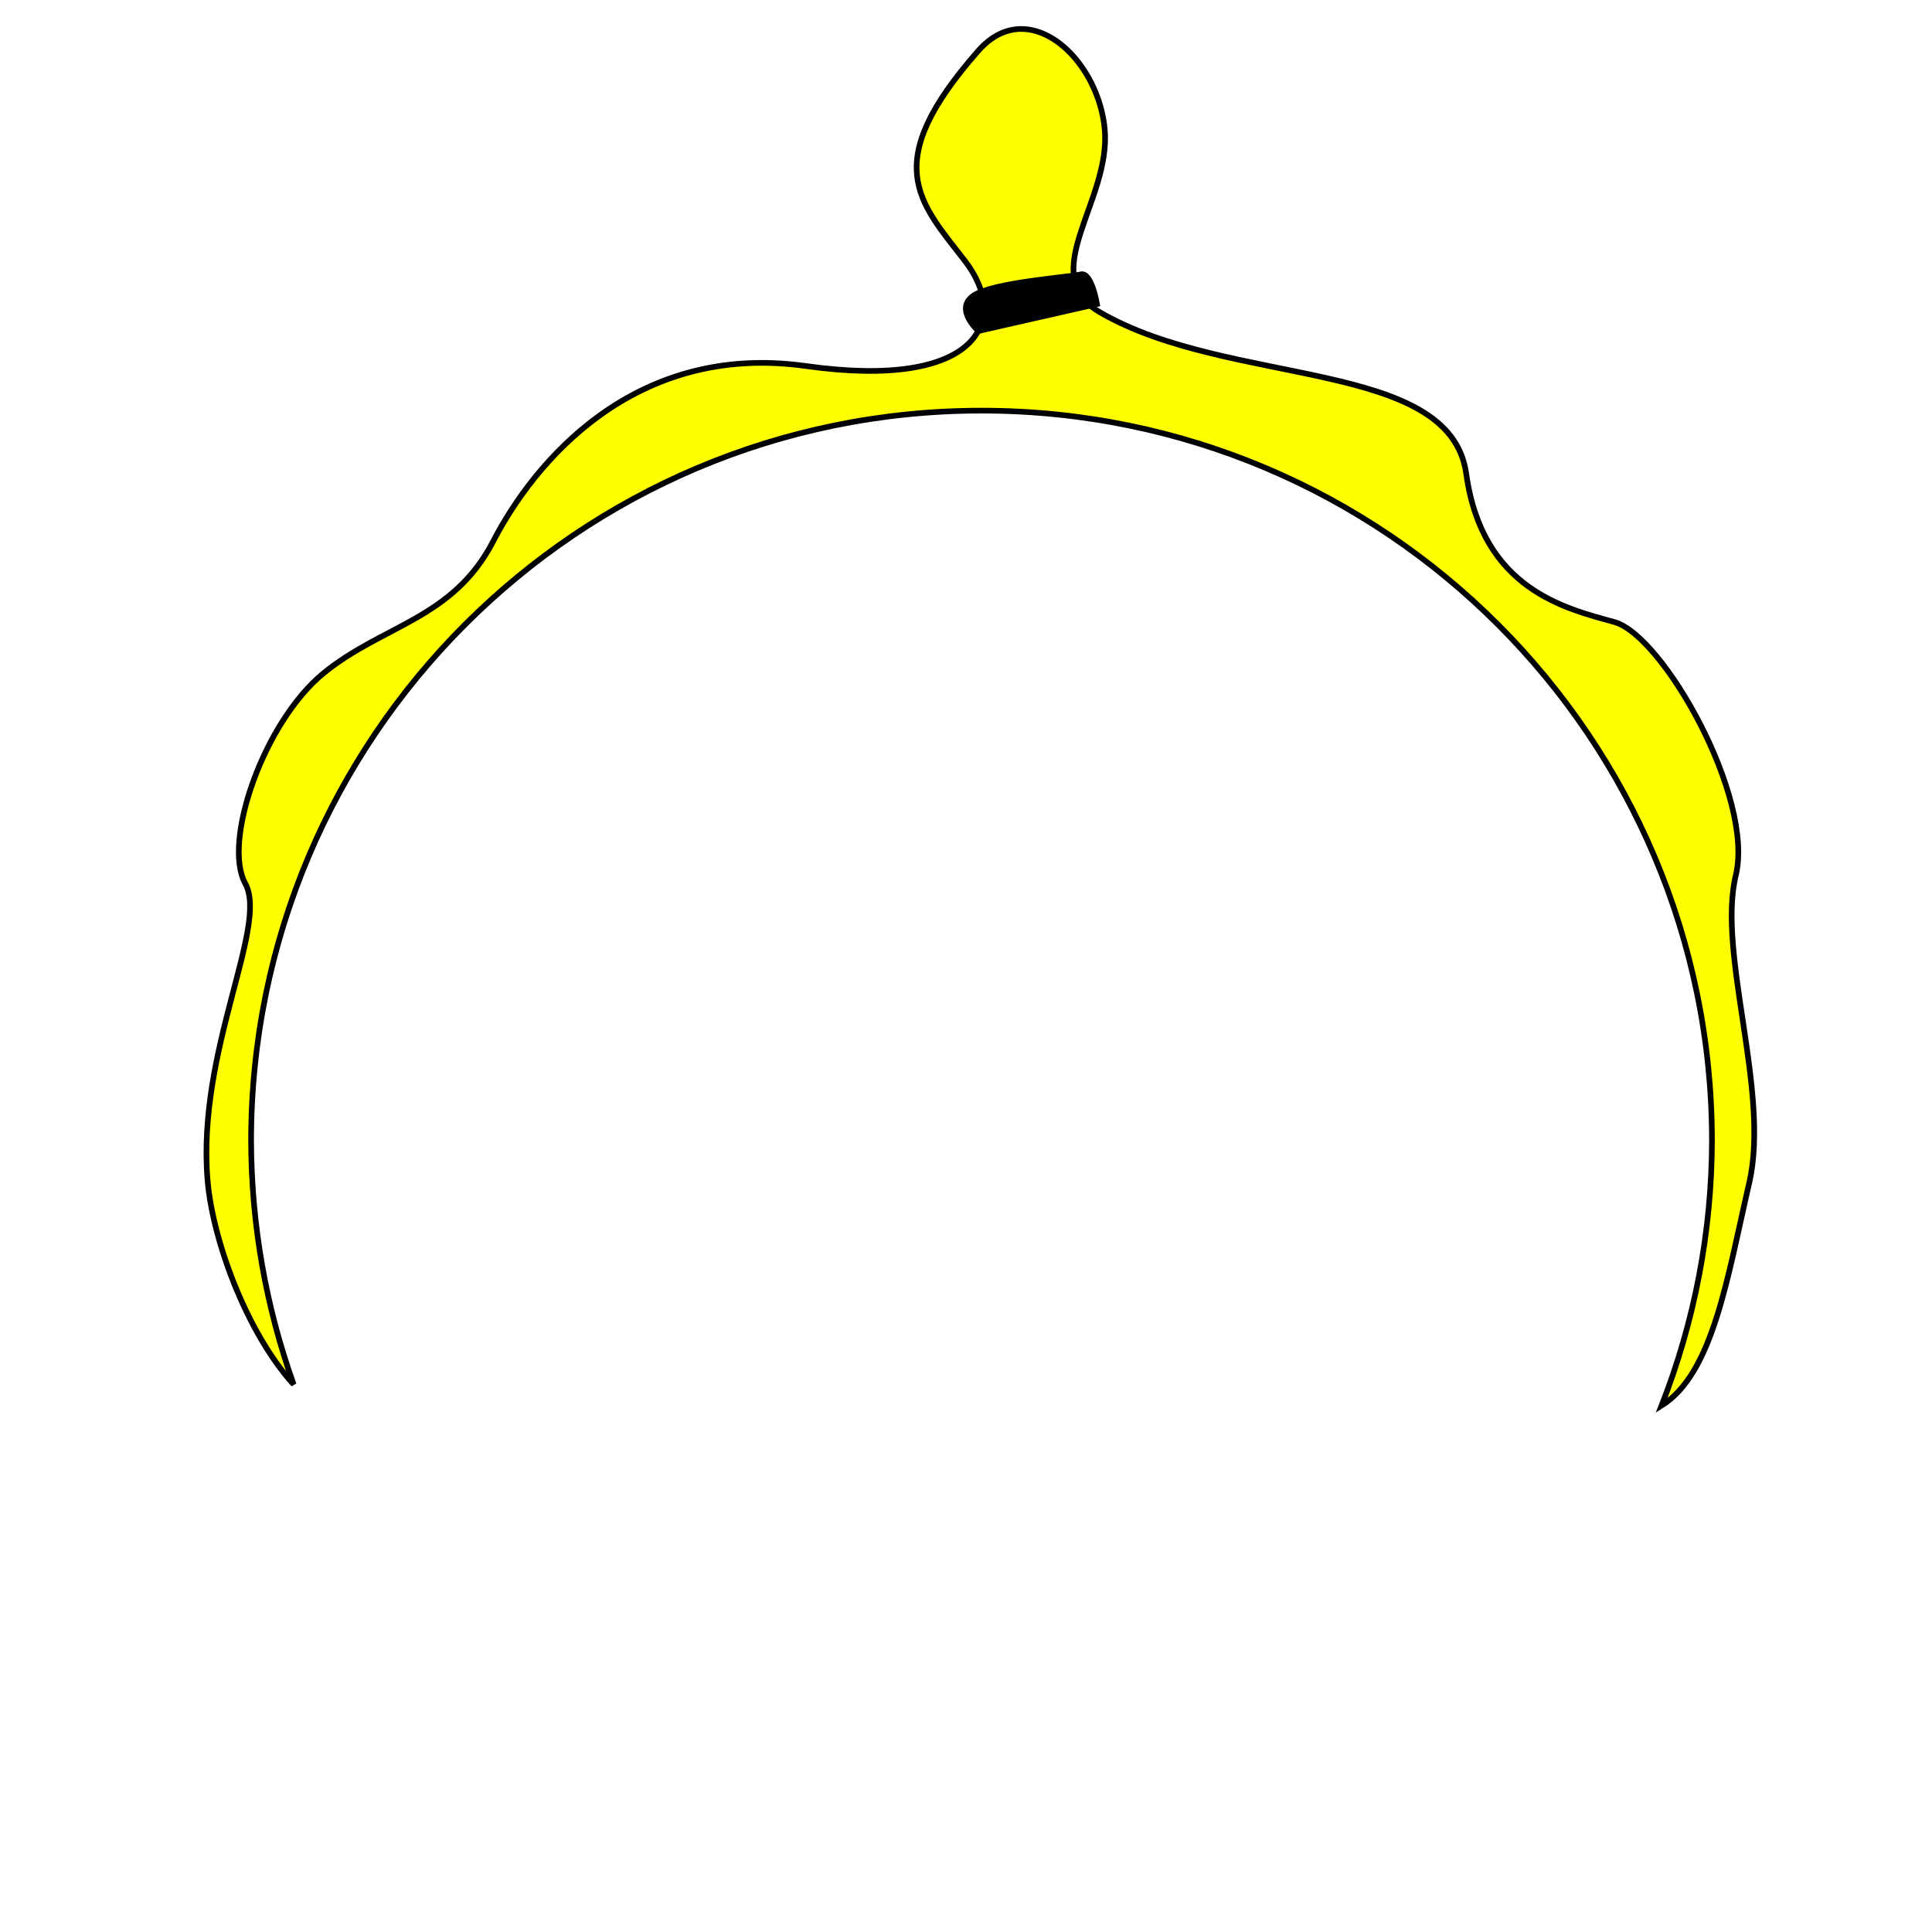
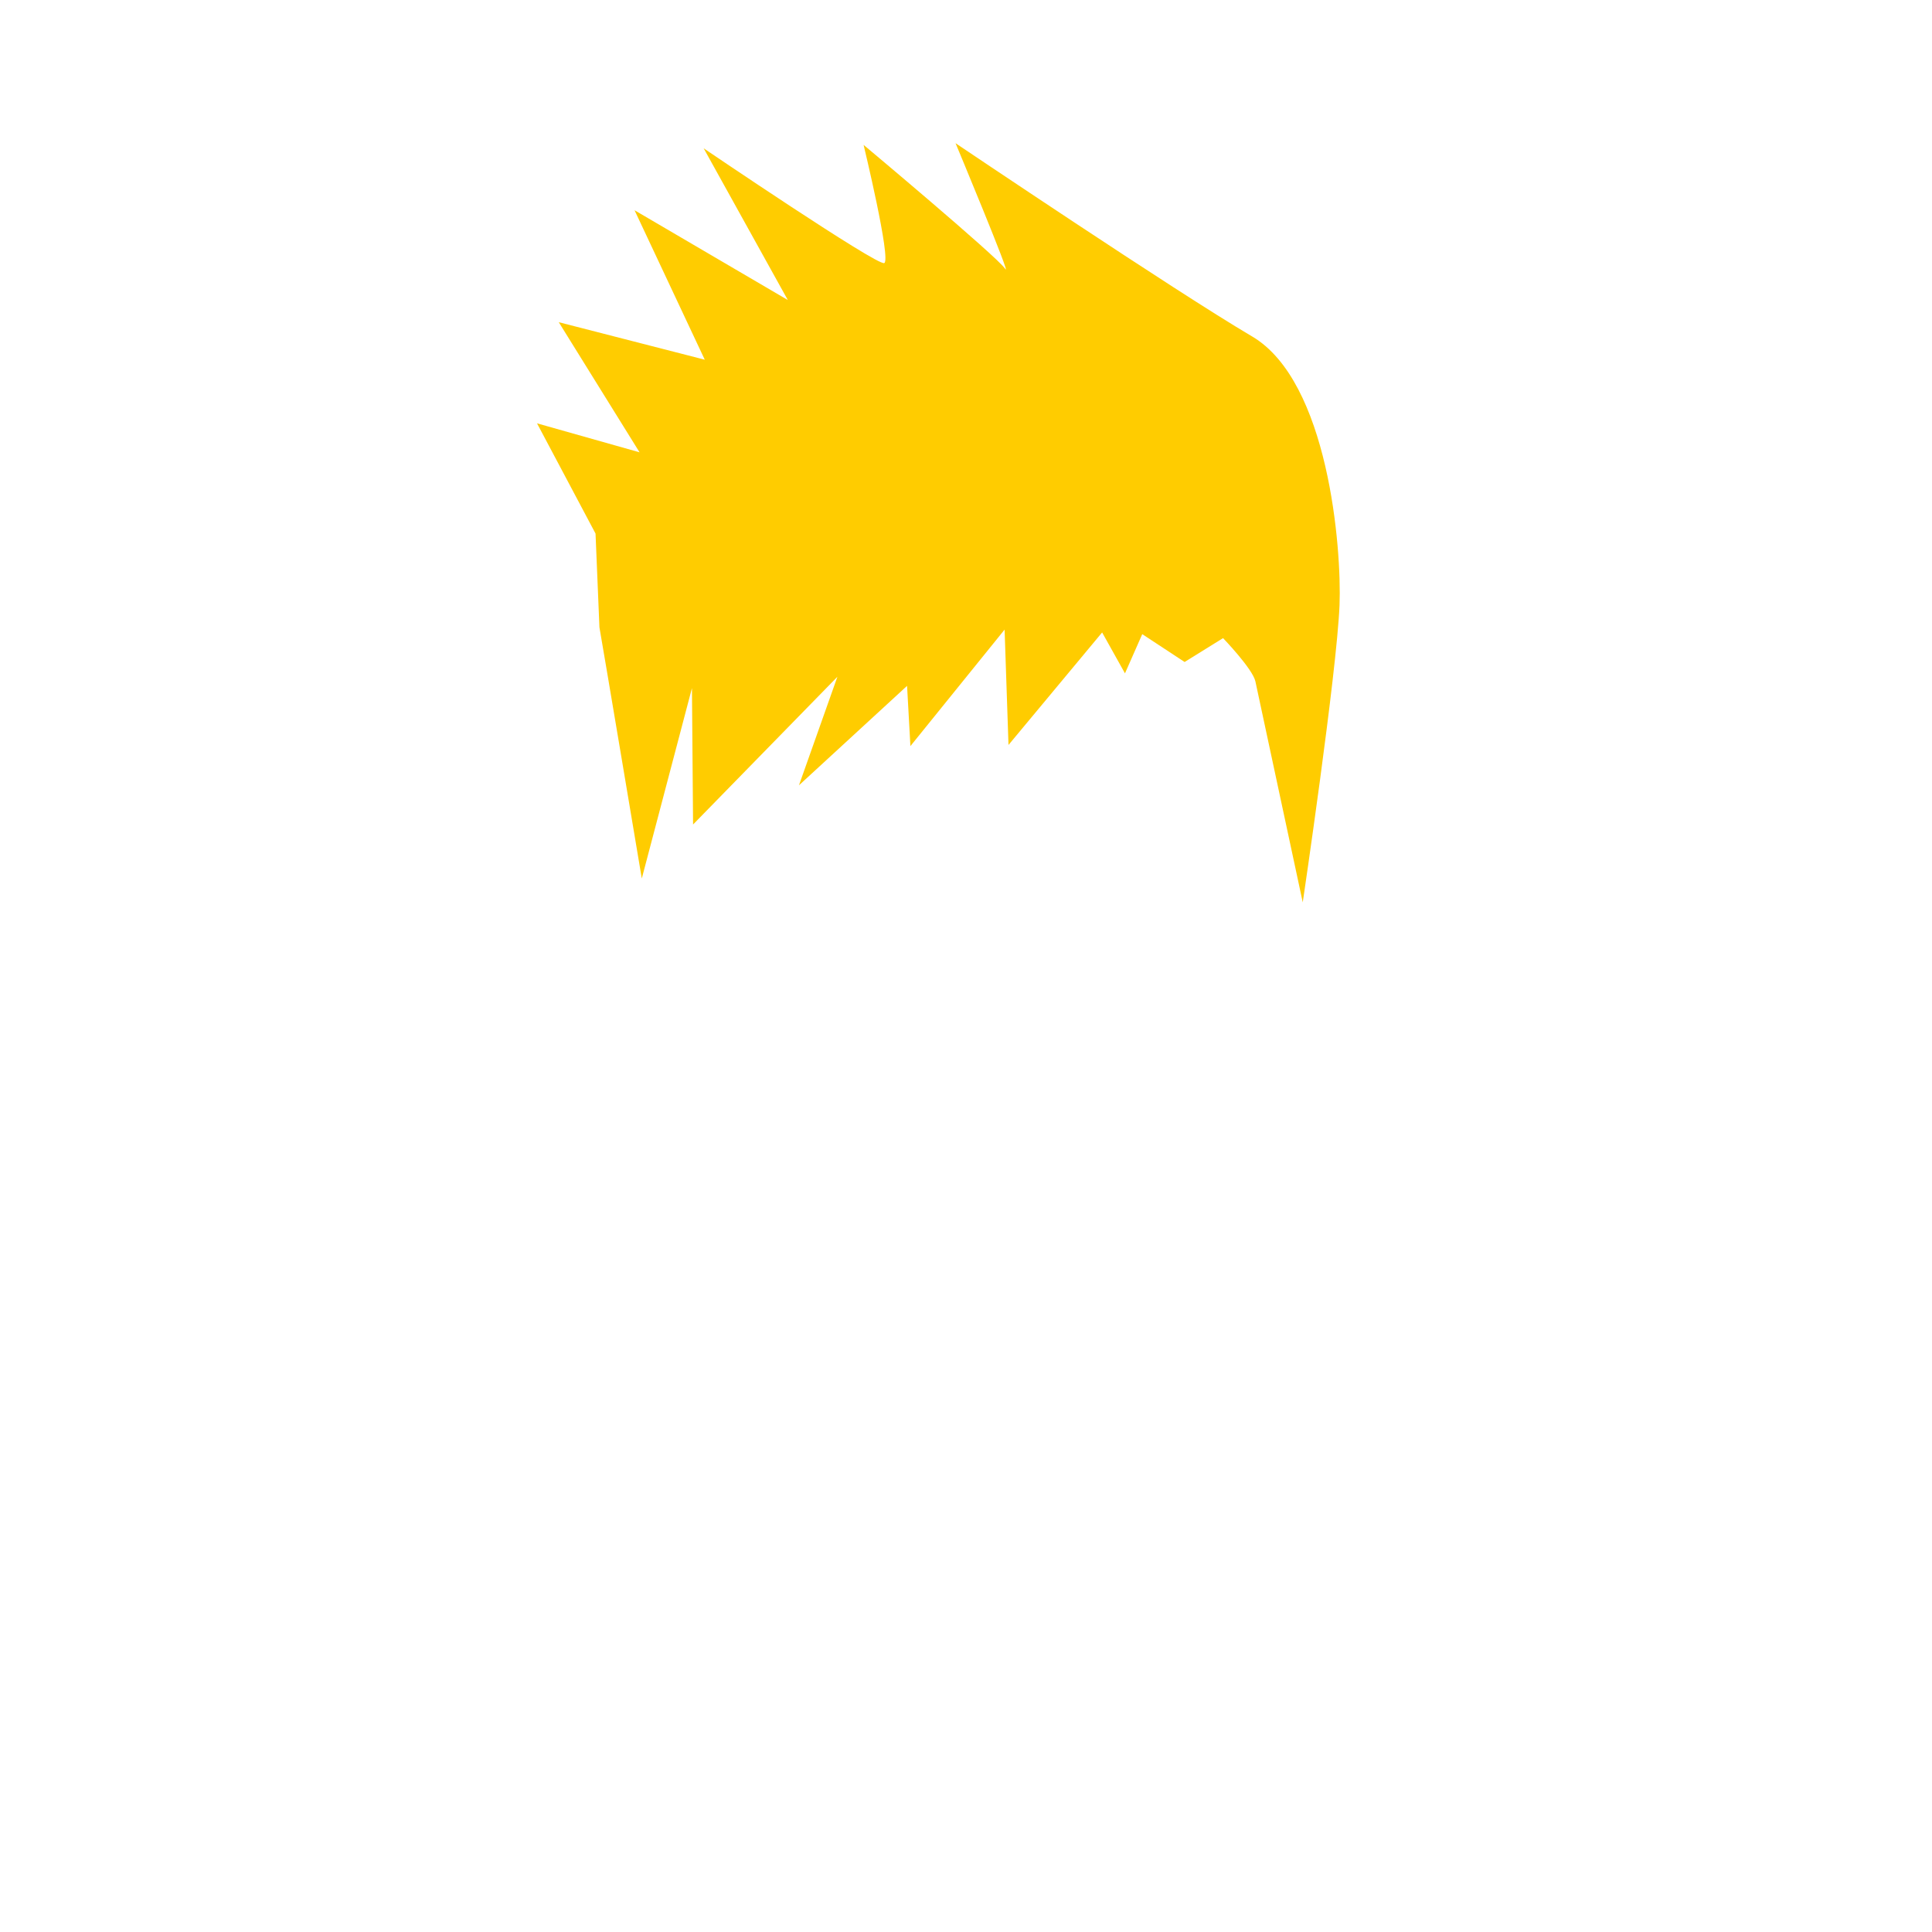
- <svg xmlns="http://www.w3.org/2000/svg" width="1024" height="1024" viewBox="0 0 270.933 270.933" version="1.1" id="svg8">
-   <defs id="defs2" />
-   <g id="layer1" transform="translate(0,-26.06665)">
-     <path style="fill:#ffff00;stroke:#000000;stroke-width:3;stroke-linecap:butt;stroke-linejoin:miter;stroke-miterlimit:4;stroke-dasharray:none;stroke-opacity:1" d="M 541.066 15.357 C 533.368 15.429 525.592 18.889 518.572 26.857 C 465.715 86.857 487.142 106.857 511.428 138.285 C 535.713 169.714 518.571 206.857 427.143 194 C 335.714 181.143 282.856 245.429 261.428 286.857 C 239.999 328.286 202.856 331.143 171.428 356.857 C 139.999 382.572 117.713 446.015 130 468.285 C 142.498 490.939 104.286 556.856 110 625.428 C 112.658 657.319 130.708 706.309 155.648 733.795 A 387.144 387.144 0 0 1 133.084 604.787 A 387.144 387.144 0 0 1 520.229 217.643 A 387.144 387.144 0 0 1 907.373 604.787 A 387.144 387.144 0 0 1 880.656 745.018 C 907.947 727.909 915.465 677.504 927.143 626.857 C 938.296 578.485 910 505.429 920 464 C 930 422.571 881.429 336.858 855.715 329.715 C 830.001 322.572 785.714 312.571 777.143 251.143 C 768.571 189.714 651.429 205.428 582.857 165.428 C 548.572 145.428 588.928 106.5 585.535 68.643 C 583.044 40.841 562.351 15.158 541.066 15.357 z " transform="matrix(0.2645833,0,0,0.2645833,0,26.06665)" id="path1203" />
-     <path style="fill:#000000;stroke:#000000;stroke-width:0.794;stroke-linecap:butt;stroke-linejoin:miter;stroke-opacity:1;stroke-miterlimit:4;stroke-dasharray:none" d="m 137.205,72.482 16.631,-3.78 c 0,0 -0.756,-4.536 -2.268,-4.158 -1.512,0.378 -12.473,1.134 -15.119,3.024 -2.646,1.89 0.756,4.914 0.756,4.914 z" id="path1205" />
-   </g>
+ <svg xmlns="http://www.w3.org/2000/svg" version="1.1" id="Layer_1" x="0px" y="0px" viewBox="0 0 340 340" style="enable-background:new 0 0 340 340;" xml:space="preserve">
+   <defs id="defs968">
+     <linearGradient id="SVGID_1_-0" gradientUnits="userSpaceOnUse" x1="170" y1="335.72" x2="170" y2="130.003">
+       <stop offset="0" style="stop-color:#D8AE5D" id="stop1034" />
+       <stop offset="1" style="stop-color:#7C5059" id="stop1036" />
+     </linearGradient>
+     <linearGradient id="SVGID_1_-5" gradientUnits="userSpaceOnUse" x1="178.8" y1="35.633" x2="178.8" y2="210.799" gradientTransform="matrix(1,0,0,-1,0,340)">
+       <stop offset="0" style="stop-color:#98BBBC" id="stop5980" />
+       <stop offset="1" style="stop-color:#544C7B" id="stop5982" />
+     </linearGradient>
+     <linearGradient id="SVGID_1_-1" gradientUnits="userSpaceOnUse" x1="175.8" y1="338.992" x2="175.8" y2="128.205">
+       <stop offset="0" style="stop-color:#8ABC87" id="stop6642" />
+       <stop offset="1" style="stop-color:#235C7B" id="stop6644" />
+     </linearGradient>
+     <linearGradient id="SVGID_1_-6" gradientUnits="userSpaceOnUse" x1="178.8" y1="327.332" x2="178.8" y2="134.816">
+       <stop offset="0" style="stop-color:#EAD29D" id="stop7885" />
+       <stop offset="1" style="stop-color:#7A8469" id="stop7887" />
+     </linearGradient>
+     <linearGradient id="SVGID_1_-3" gradientUnits="userSpaceOnUse" x1="175.597" y1="319.482" x2="175.597" y2="127.516">
+       <stop offset="0" style="stop-color:#FFDCA3" id="stop8597" />
+       <stop offset="1" style="stop-color:#B0815C" id="stop8599" />
+     </linearGradient>
+   </defs>
+   <style type="text/css" id="style938">
+ 	.st0{fill:url(#SVGID_1_);}
+ 	.st1{fill:none;stroke:#221F1F;stroke-width:2.03;stroke-miterlimit:10;}
+ 	.st2{fill:#F4D4B8;}
+ 	.st3{fill:#E5AB86;}
+ 	.st4{fill:none;stroke:#221F1F;stroke-width:1.7;stroke-miterlimit:10;}
+ </style>
+   <linearGradient id="SVGID_1_" gradientUnits="userSpaceOnUse" x1="175.45" y1="13.652" x2="175.45" y2="208.066" gradientTransform="matrix(1,0,0,-1,707.6142,664.2646)">
+     <stop offset="0" style="stop-color:#9C4A8C" id="stop940" />
+     <stop offset="1" style="stop-color:#78270E" id="stop942" />
+   </linearGradient>
+   <path class="st1" d="m 562.897,200.231 -63.8,-13.2 c -0.2,2.5 -0.3,4.9 -0.4,5.9 -1.2,17.9 -34.5,30.2 -34.5,30.2 0,0 -31.4,-16.7 -30.2,-34.5 0,-0.4 0.1,-0.9 0.1,-1.5 l -77.9,51 6.7,15.6 200.5,-43 z" id="path10602" style="fill:none;stroke:none;stroke-width:2.03;stroke-miterlimit:10" />
+   <path class="st2" d="m 105.491,110.4 c 0.49,2.7 7.454,44.2 7.454,44.2 l 8.827,-33.5 0.196,24 25.401,-26 -6.767,19.1 19.027,-17.5 0.588,10.6 16.575,-20.5 0.687,20.3 16.477,-19.8 4.021,7.2 3.04,-6.9 7.454,4.9 6.767,-4.2 c 0,0 5.198,5.4 5.688,7.6 0.49,2.3 8.336,38.9 8.336,38.9 0,0 5.983,-40.3 6.473,-52.3 0.392,-10.1 -1.962,-39.4 -15.398,-47.3 -13.436,-7.9 -52.176,-34 -52.176,-34 0,0 10.102,24.2 8.729,22.1 -1.373,-2.1 -24.911,-21.8 -24.911,-21.8 0,0 4.904,20.3 3.629,20.8 -1.275,0.5 -31.776,-20.2 -31.776,-20.2 l 14.809,26.7 -26.971,-15.8 12.357,26.3 -25.696,-6.6 14.221,22.9 -18.046,-5.1 L 104.804,93.9 Z" id="path13059" style="fill:#ffcc00;stroke:none;stroke-width:0.99" />
</svg>
